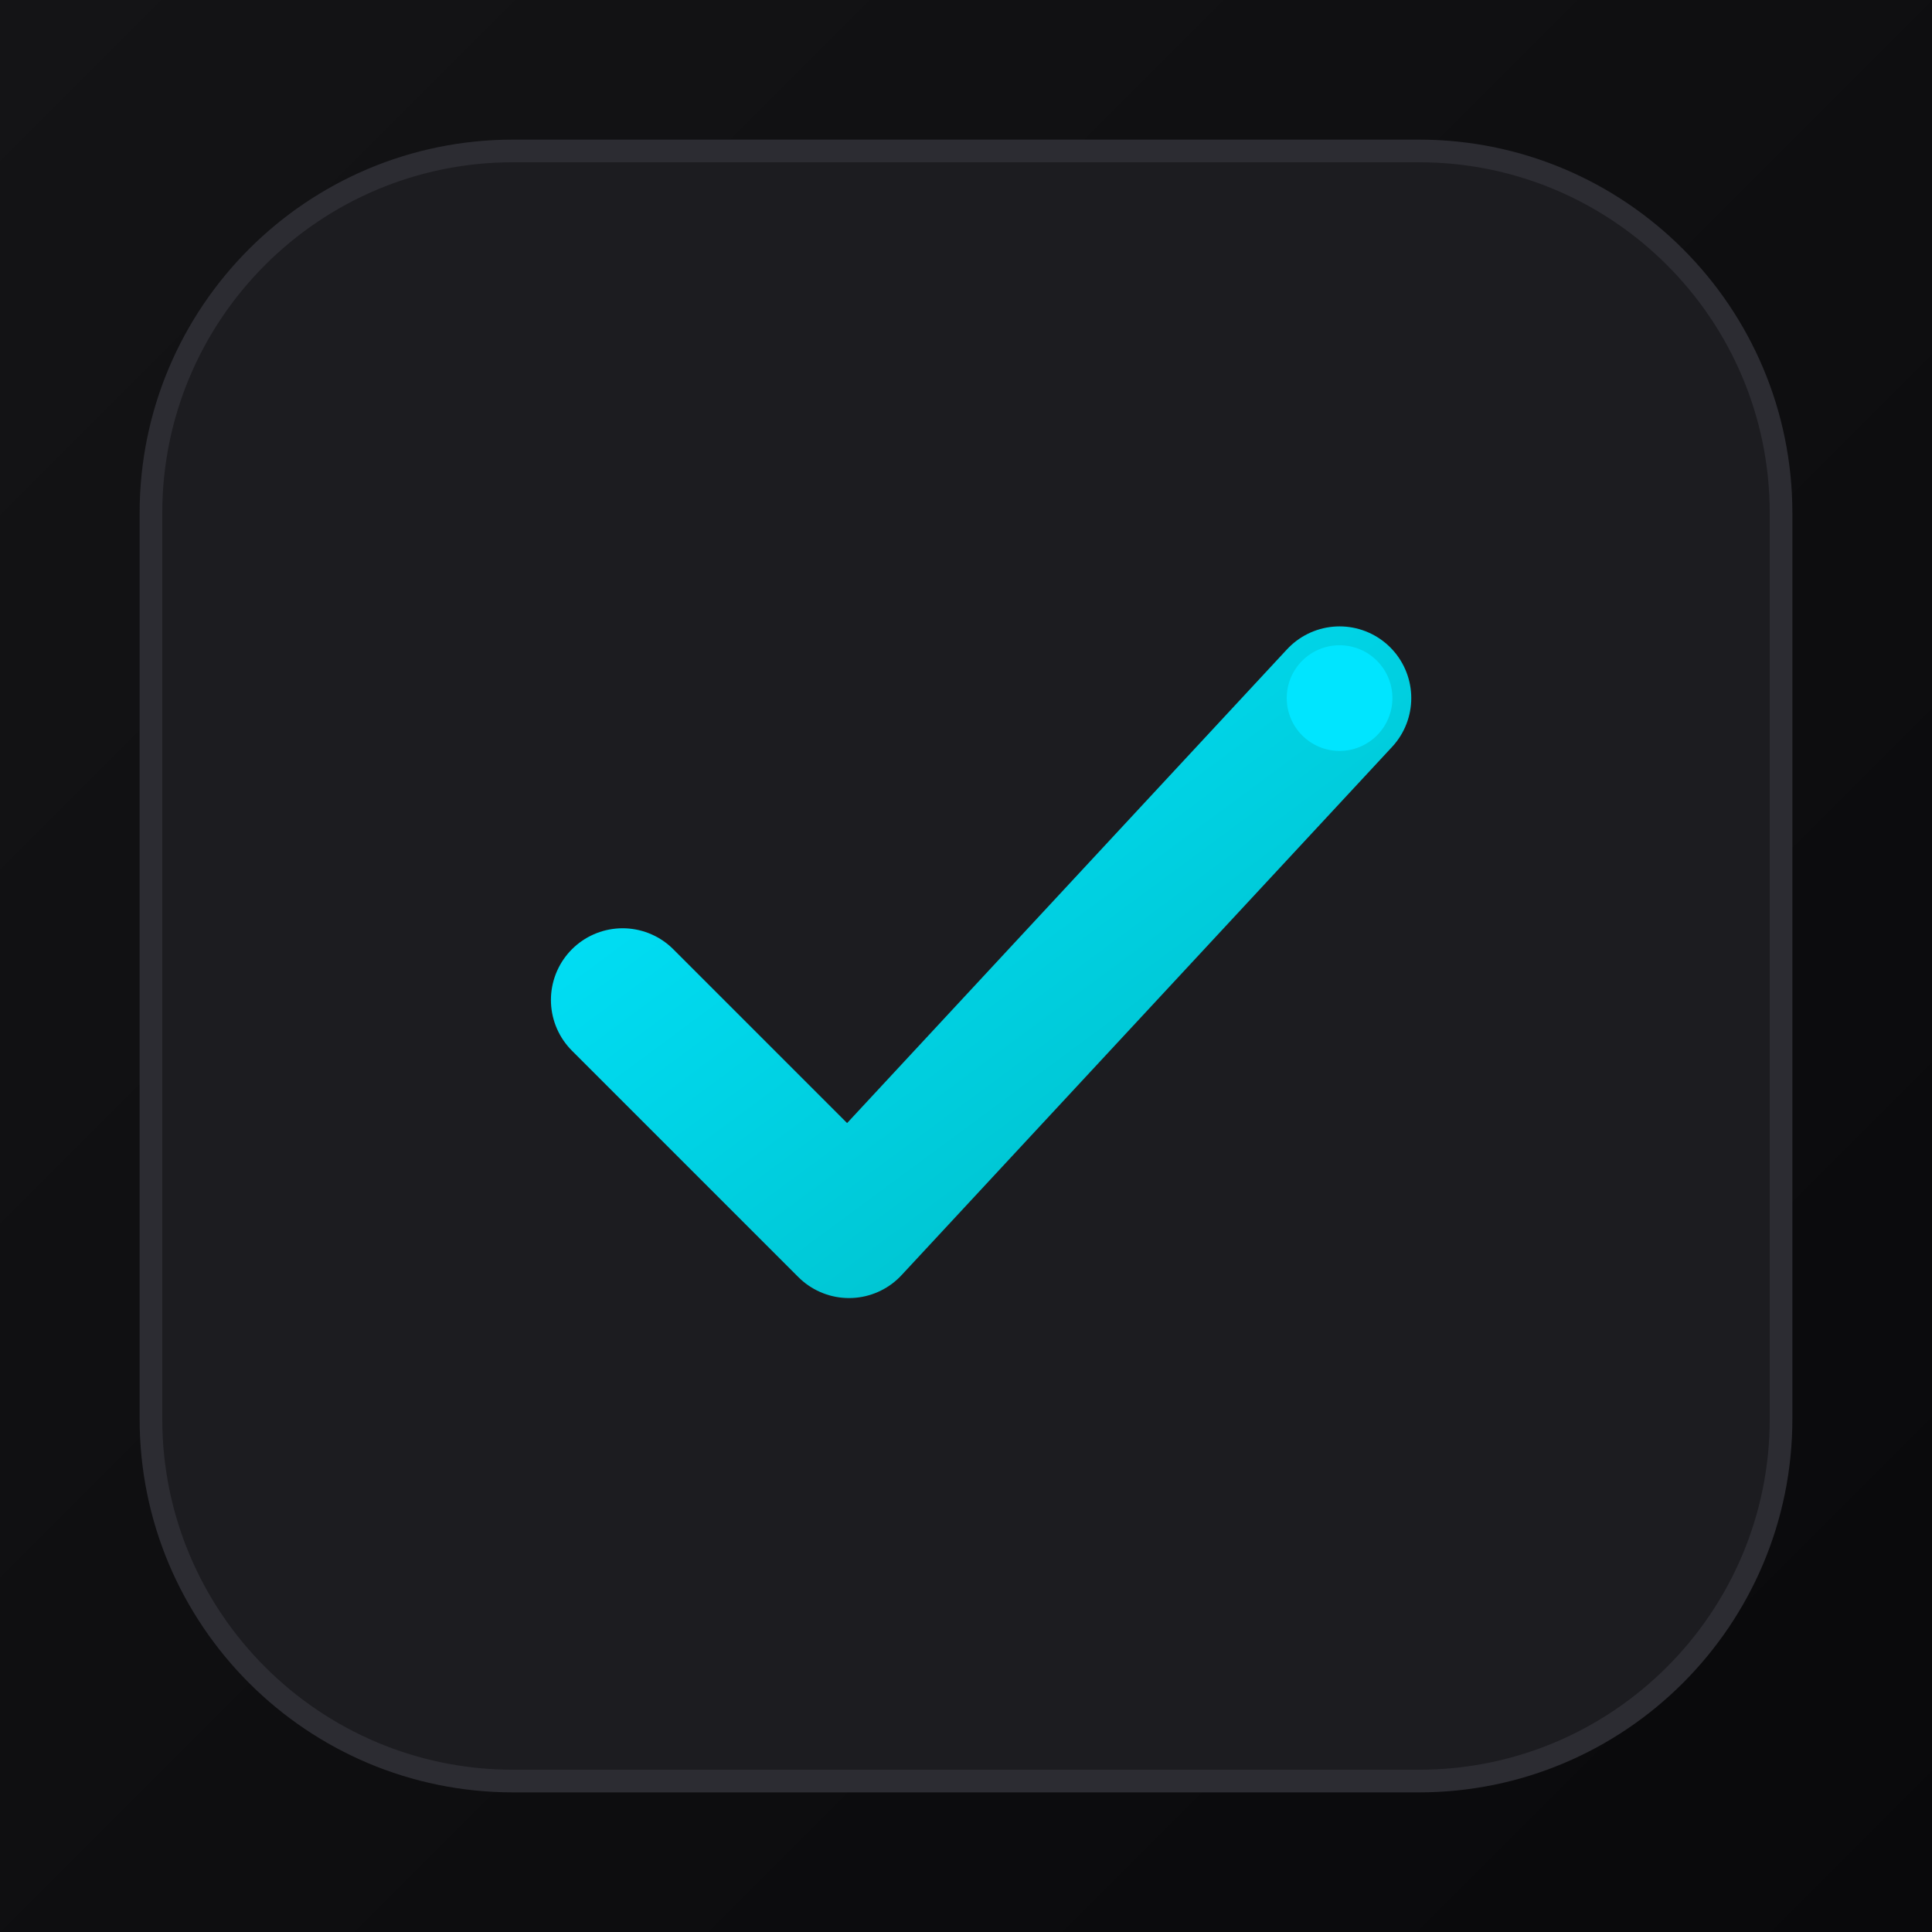
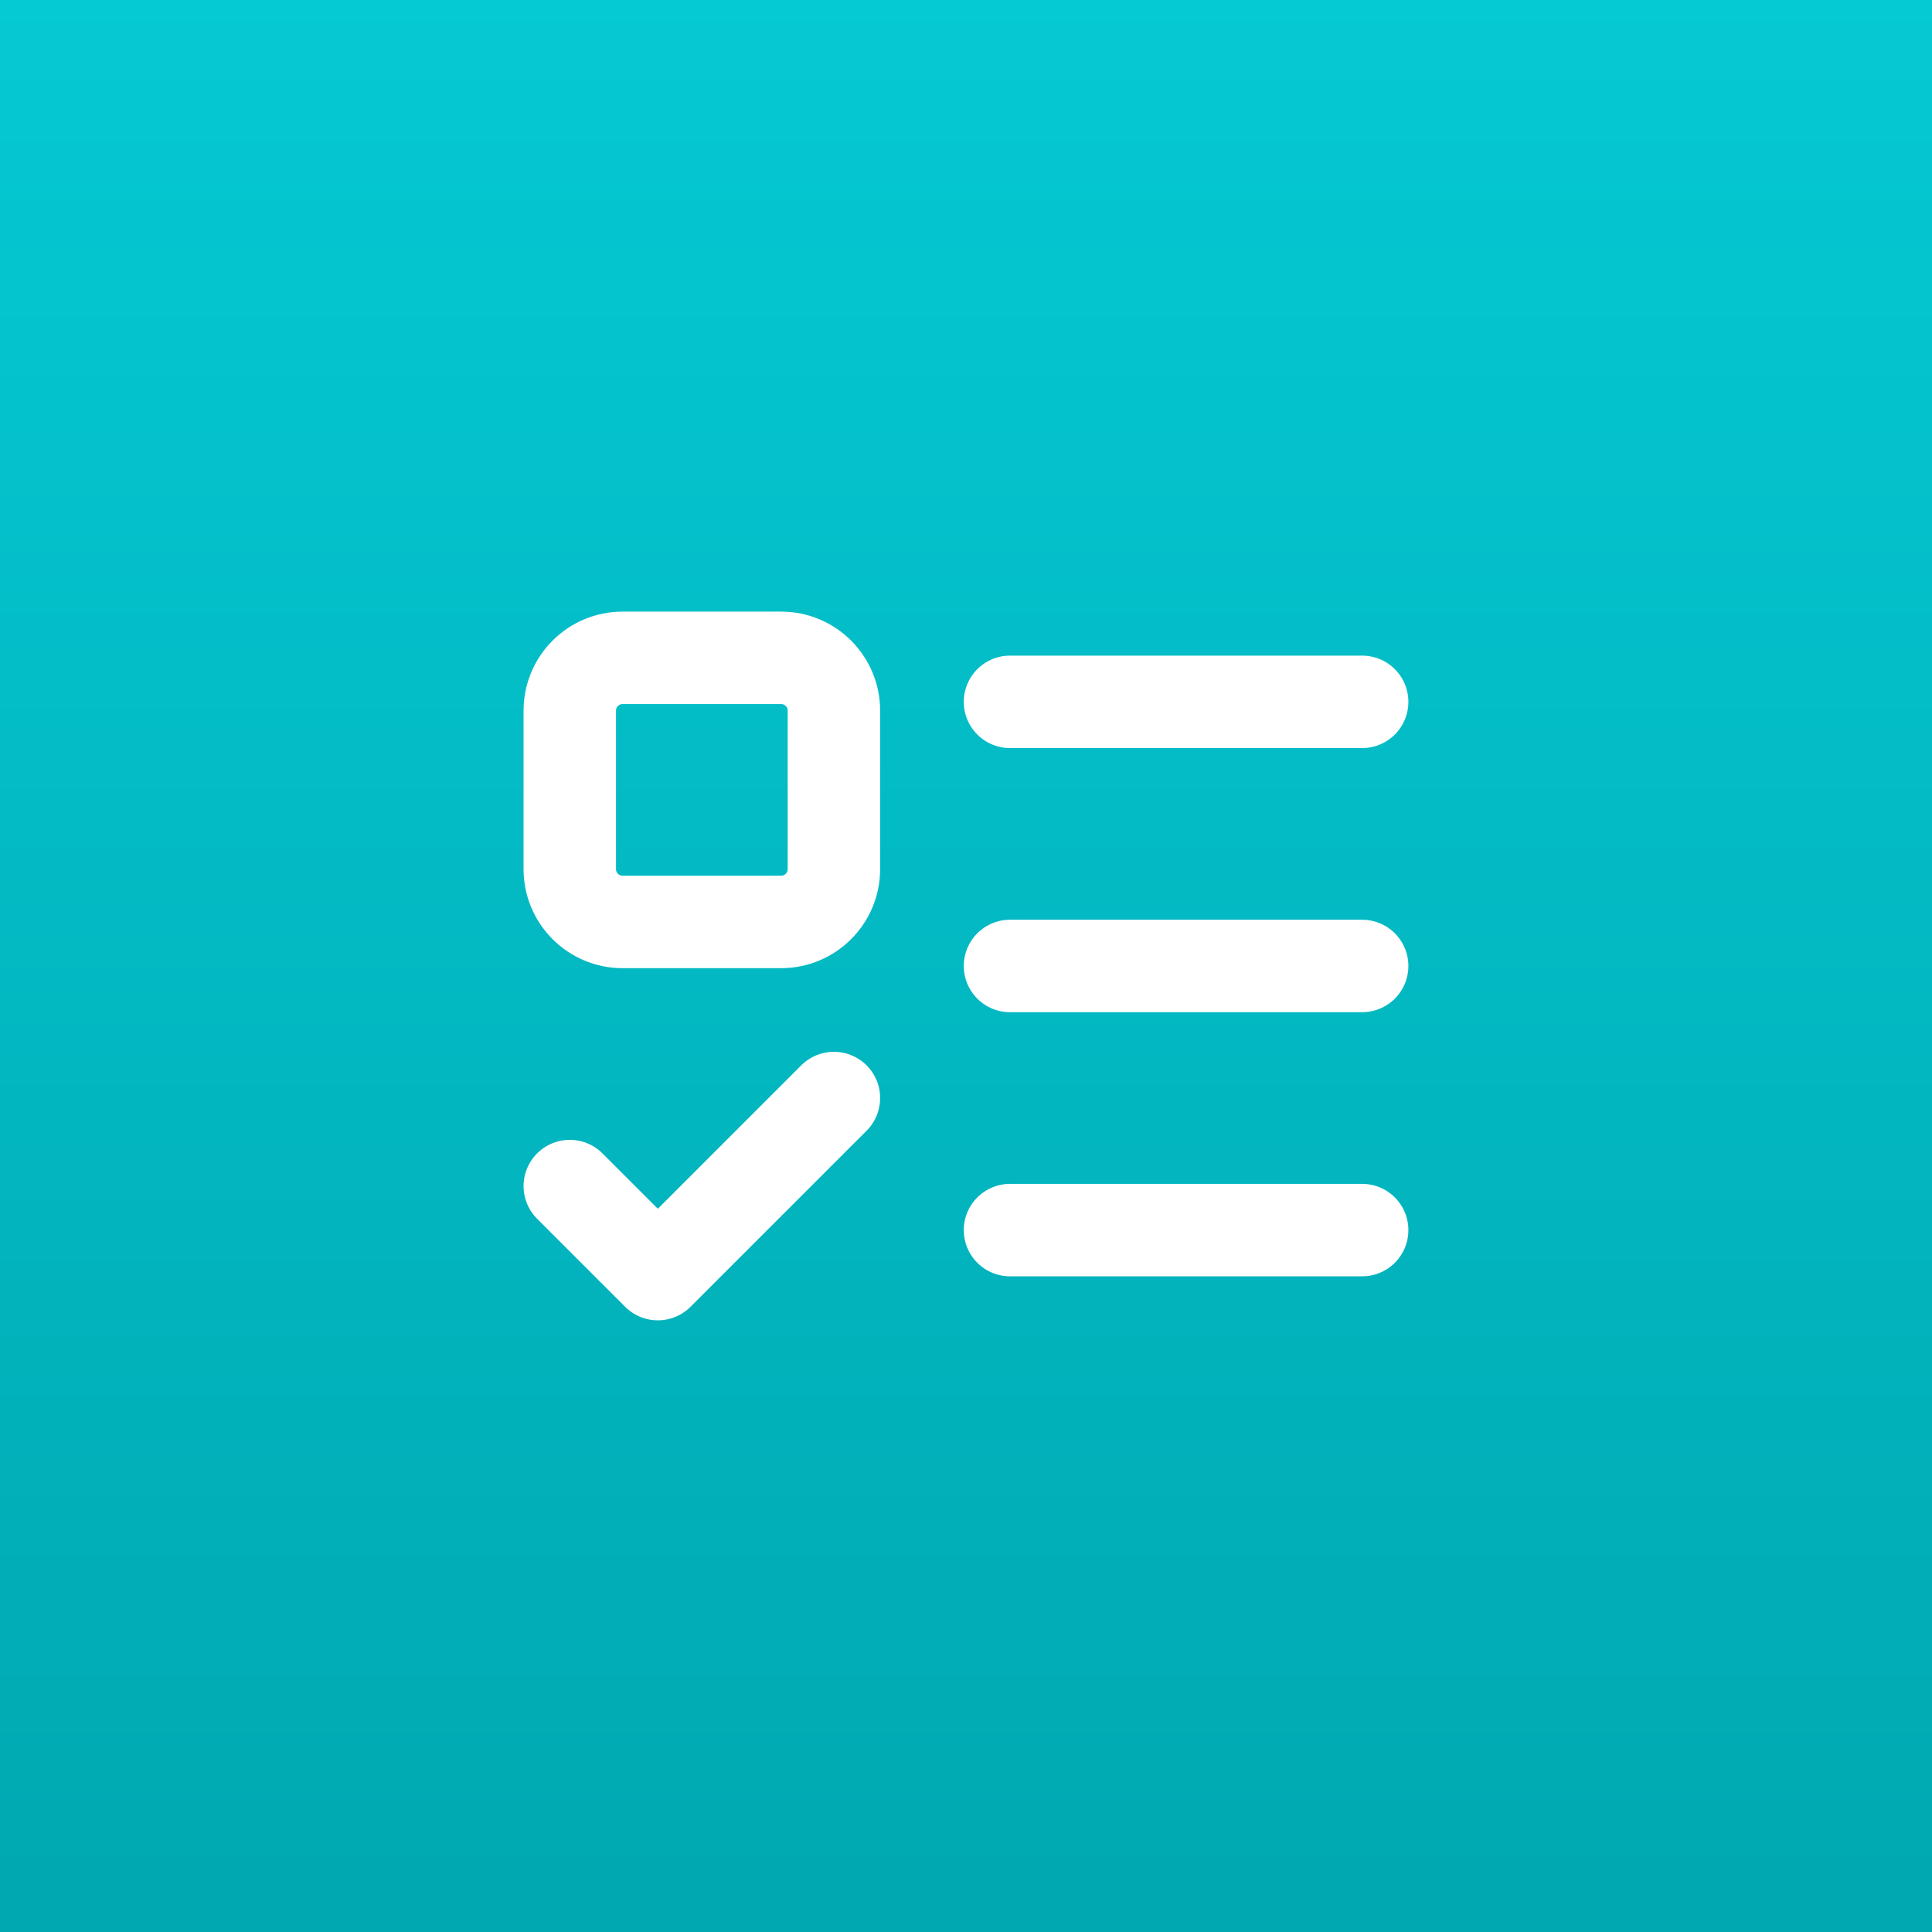
- <svg xmlns="http://www.w3.org/2000/svg" viewBox="0 0 512 512" width="100%" height="100%">
+ <svg xmlns="http://www.w3.org/2000/svg" viewBox="0 0 512 512" width="512" height="512">
  <defs>
-     <linearGradient id="bgFull" x1="0%" y1="0%" x2="100%" y2="100%">
-       <stop offset="0%" stop-color="#141416" />
-       <stop offset="100%" stop-color="#09090B" />
-     </linearGradient>
-     <linearGradient id="cyanGrad" x1="0%" y1="0%" x2="100%" y2="100%">
-       <stop offset="0%" stop-color="#00E5FF" />
-       <stop offset="100%" stop-color="#00BCC5" />
+     <linearGradient id="cyanBg" x1="0%" y1="0%" x2="0%" y2="100%">
+       <stop offset="0%" stop-color="#05C9D3" />
+       <stop offset="100%" stop-color="#00A8B1" />
    </linearGradient>
  </defs>
-   <rect width="512" height="512" fill="url(#bgFull)" />
-   <rect x="40" y="40" width="432" height="432" rx="96" fill="#1C1C20" stroke="#2C2C32" stroke-width="6" />
-   <path d="M165 265 L225 325 L355 185" fill="none" stroke="url(#cyanGrad)" stroke-width="38" stroke-linecap="round" stroke-linejoin="round" />
-   <circle cx="355" cy="185" r="14" fill="#00E5FF" />
+   <rect width="512" height="512" fill="url(#cyanBg)" />
+   <g transform="translate(116, 116) scale(11.666)" stroke="#FFFFFF" stroke-width="2.1" stroke-linecap="round" stroke-linejoin="round" fill="none">
+     <rect x="3" y="5" width="6" height="6" rx="1.2" />
+     <path d="m3 17 2 2 4-4" />
+     <path d="M13 6h8" />
+     <path d="M13 12h8" />
+     <path d="M13 18h8" />
+   </g>
</svg>
